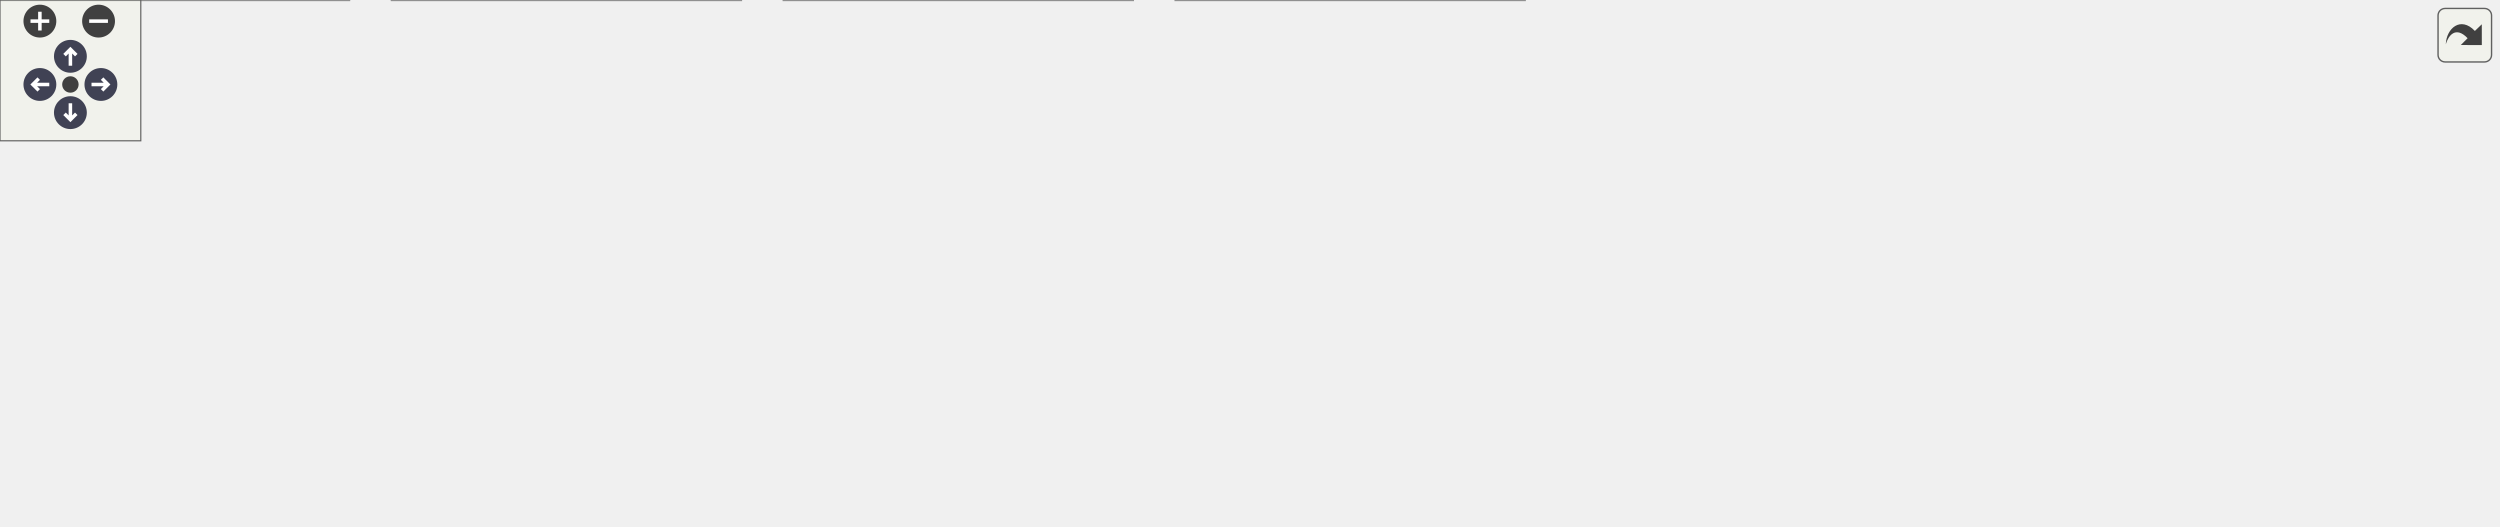
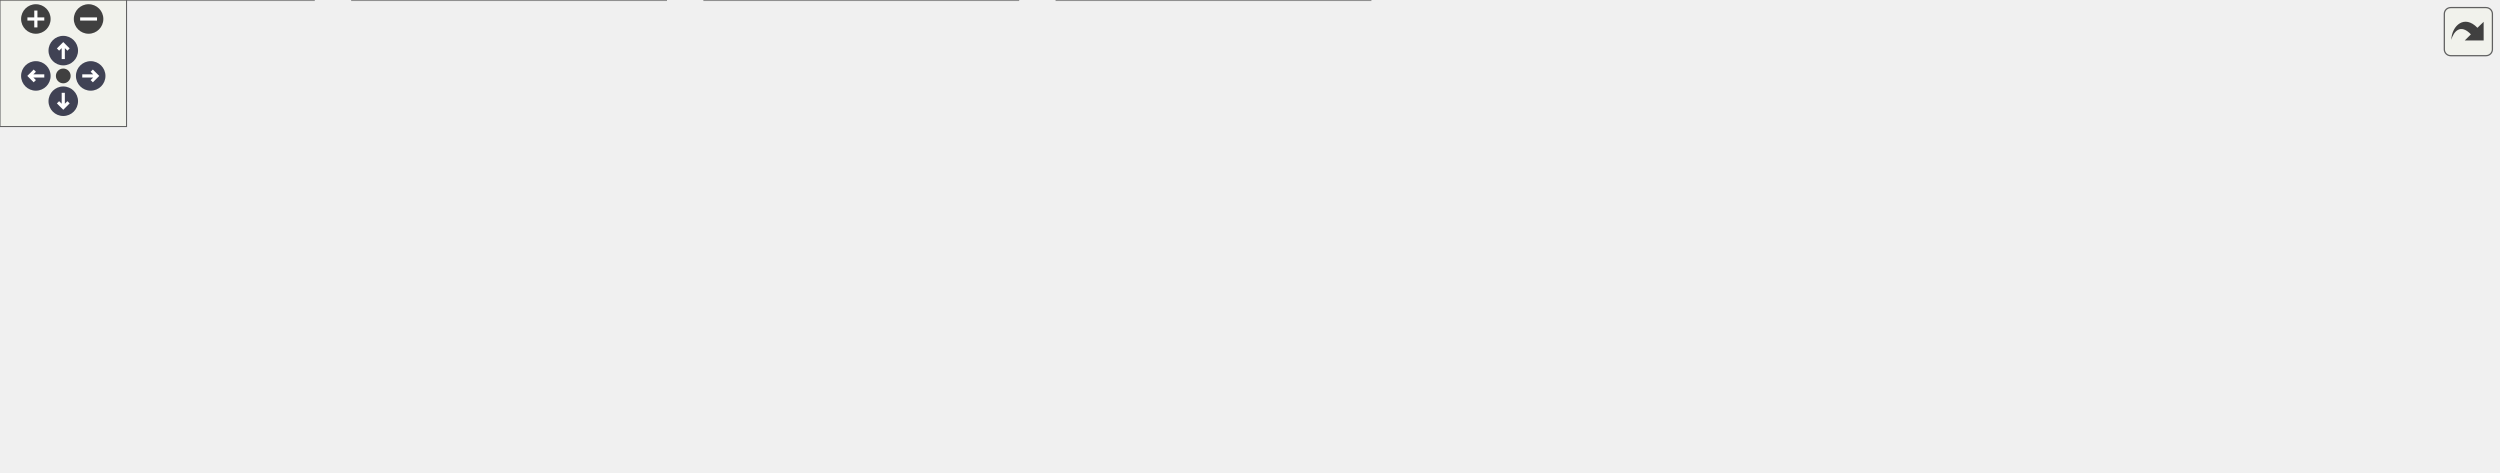
<svg xmlns="http://www.w3.org/2000/svg" xmlns:xlink="http://www.w3.org/1999/xlink" id="main" version="1.1" xml:space="preserve">
  <style type="text/css">
.node, .edge {opacity: 0.7;}
.node.selected, .edge.selected {opacity: 1;}
.edge:hover path { stroke: red; }
.edge:hover polygon { stroke: red; fill: red; }
</style>
  <defs>
    <circle id="rim" cx="0" cy="0" r="7" />
    <circle id="rim2" cx="0" cy="0" r="3.5" />
    <g id="zoomPlus">
      <use xlink:href="#rim" fill="#404040">
        <set attributeName="fill" to="#808080" begin="zoomplus.mouseover" end="zoomplus.mouseout" />
      </use>
      <path d="M-4,0h8M0,-4v8" fill="none" stroke="white" stroke-width="1.5" pointer-events="none" />
    </g>
    <g id="zoomMin">
      <use xlink:href="#rim" fill="#404040">
        <set attributeName="fill" to="#808080" begin="zoomminus.mouseover" end="zoomminus.mouseout" />
      </use>
      <path d="M-4,0h8" fill="none" stroke="white" stroke-width="1.5" pointer-events="none" />
    </g>
    <g id="arrowUp" transform="translate(30 24)">
      <use xlink:href="#rim" />
      <path pointer-events="none" fill="none" stroke="white" stroke-width="1.5" d="M0,-3.0v7 M-2.5,-0.5L0,-3.0L2.5,-0.5" />
    </g>
    <g id="arrowRight" transform="rotate(90) translate(36 -43)">
      <use xlink:href="#rim" />
      <path pointer-events="none" fill="none" stroke="white" stroke-width="1.5" d="M0,-3.0v7 M-2.5,-0.5L0,-3.0L2.5,-0.5" />
    </g>
    <g id="arrowDown" transform="rotate(180) translate(-30 -48)">
      <use xlink:href="#rim" />
      <path pointer-events="none" fill="none" stroke="white" stroke-width="1.5" d="M0,-3.0v7 M-2.5,-0.5L0,-3.0L2.5,-0.5" />
    </g>
    <g id="arrowLeft" transform="rotate(270) translate(-36 17)">
      <use xlink:href="#rim" />
      <path pointer-events="none" fill="none" stroke="white" stroke-width="1.5" d="M0,-3.0v7 M-2.5,-0.5L0,-3.0L2.5,-0.5" />
    </g>
    <g id="resetDef">
      <use xlink:href="#rim2" fill="#404040">
        <set attributeName="fill" to="#808080" begin="reset.mouseover" end="reset.mouseout" />
      </use>
    </g>
  </defs>
  <svg id="graph" class="graph">
    <g id="viewport">
      <g id="Node000001" class="node">
        <g id="a_Node000001">
          <a xlink:title=" ">
-             <polygon fill="#999999" stroke="#666666" points="612.62,-163.5 478.12,-163.5 478.12,-133 612.62,-133 612.62,-163.5" />
-             <text text-anchor="start" x="486.12" y="-150" font-family="Helvetica,sans-Serif" font-size="10.00">include/JSystem/J3DGraph</text>
-             <text text-anchor="middle" x="545.38" y="-138.75" font-family="Helvetica,sans-Serif" font-size="10.00">Loader/J3DModelLoader.h</text>
+             <polygon fill="#999999" stroke="#666666" points="678.62,-163.5 544.12,-163.5 544.12,-133 678.62,-133 678.62,-163.5" />
+             <text text-anchor="start" x="552.12" y="-150" font-family="Helvetica,sans-Serif" font-size="10.00">include/JSystem/J3DGraph</text>
+             <text text-anchor="middle" x="611.38" y="-138.75" font-family="Helvetica,sans-Serif" font-size="10.00">Loader/J3DModelLoader.h</text>
          </a>
        </g>
      </g>
      <g id="Node000002" class="node">
        <g id="a_Node000002">
          <a xlink:href="J3DMaterialFactory_8h.html" target="_top" xlink:title=" ">
            <polygon fill="white" stroke="#666666" points="242.62,-97 102.12,-97 102.12,-66.5 242.62,-66.5 242.62,-97" />
            <text text-anchor="start" x="110.12" y="-83.5" font-family="Helvetica,sans-Serif" font-size="10.00">include/JSystem/J3DGraph</text>
            <text text-anchor="middle" x="172.38" y="-72.25" font-family="Helvetica,sans-Serif" font-size="10.00">Loader/J3DMaterialFactory.h</text>
          </a>
        </g>
      </g>
      <g id="edge1_Node000001_Node000002" class="edge">
        <g id="a_edge1_Node000001_Node000002">
          <a xlink:title=" ">
-             <path fill="none" stroke="#63b8ff" d="M466.63,-133.63C400.43,-122.19 306.67,-105.97 242.91,-94.95" />
-             <polygon fill="#63b8ff" stroke="#63b8ff" points="465.89,-137.06 476.34,-135.31 467.08,-130.16 465.89,-137.06" />
+             <path fill="none" stroke="#63b8ff" d="M532.67,-136.74C460.67,-126.98 351.25,-111.76 256.38,-97 251.99,-96.32 247.48,-95.6 242.93,-94.86" />
+             <polygon fill="#63b8ff" stroke="#63b8ff" points="532.02,-140.18 542.4,-138.06 532.96,-133.25 532.02,-140.18" />
          </a>
        </g>
      </g>
      <g id="Node000004" class="node">
        <g id="a_Node000004">
          <a xlink:href="J3DModelLoader_8cpp.html" target="_top" xlink:title=" ">
            <polygon fill="white" stroke="#666666" points="315.75,-30.5 167,-30.5 167,0 315.75,0 315.75,-30.5" />
            <text text-anchor="start" x="175" y="-17" font-family="Helvetica,sans-Serif" font-size="10.00">libs/JSystem/J3DGraphLoader</text>
            <text text-anchor="middle" x="241.38" y="-5.75" font-family="Helvetica,sans-Serif" font-size="10.00">/J3DModelLoader.cpp</text>
          </a>
        </g>
      </g>
      <g id="edge13_Node000001_Node000004" class="edge">
        <g id="a_edge13_Node000001_Node000004">
          <a xlink:title=" ">
-             <path fill="none" stroke="#63b8ff" d="M466.43,-138.87C402.09,-130.77 317.44,-116.79 289.38,-97 266.18,-80.65 252.34,-49.22 245.86,-30.76" />
-             <polygon fill="#63b8ff" stroke="#63b8ff" points="465.93,-142.34 476.28,-140.08 466.78,-135.39 465.93,-142.34" />
+             <path fill="none" stroke="#63b8ff" d="M532.52,-142.6C450.26,-136.43 327.98,-123.11 289.38,-97 265.87,-81.1 252.14,-49.51 245.76,-30.9" />
+             <polygon fill="#63b8ff" stroke="#63b8ff" points="532.12,-146.08 542.34,-143.31 532.62,-139.1 532.12,-146.08" />
          </a>
        </g>
      </g>
      <g id="Node000005" class="node">
        <g id="a_Node000005">
          <a xlink:href="J3DMaterialFactory__v21_8h.html" target="_top" xlink:title=" ">
            <polygon fill="white" stroke="#666666" points="460.12,-97 298.62,-97 298.62,-66.5 460.12,-66.5 460.12,-97" />
            <text text-anchor="start" x="306.62" y="-83.5" font-family="Helvetica,sans-Serif" font-size="10.00">include/JSystem/J3DGraph</text>
            <text text-anchor="middle" x="379.38" y="-72.25" font-family="Helvetica,sans-Serif" font-size="10.00">Loader/J3DMaterialFactory_v21.h</text>
          </a>
        </g>
      </g>
      <g id="edge4_Node000001_Node000005" class="edge">
        <g id="a_edge4_Node000001_Node000005">
          <a xlink:title=" ">
-             <path fill="none" stroke="#63b8ff" d="M497.16,-128.51C471.69,-118.62 440.9,-106.65 417.18,-97.44" />
-             <polygon fill="#63b8ff" stroke="#63b8ff" points="495.71,-131.71 506.3,-132.07 498.24,-125.18 495.71,-131.71" />
+             <path fill="none" stroke="#63b8ff" d="M547.48,-129.49C511.2,-119.4 466.33,-106.93 432.08,-97.4" />
+             <polygon fill="#63b8ff" stroke="#63b8ff" points="546.41,-132.82 556.98,-132.13 548.29,-126.08 546.41,-132.82" />
          </a>
        </g>
      </g>
      <g id="Node000007" class="node">
        <g id="a_Node000007">
          <a xlink:href="J3DShapeFactory_8h.html" target="_top" xlink:title=" ">
            <polygon fill="white" stroke="#666666" points="612.62,-97 478.12,-97 478.12,-66.5 612.62,-66.5 612.62,-97" />
            <text text-anchor="start" x="486.12" y="-83.5" font-family="Helvetica,sans-Serif" font-size="10.00">include/JSystem/J3DGraph</text>
            <text text-anchor="middle" x="545.38" y="-72.25" font-family="Helvetica,sans-Serif" font-size="10.00">Loader/J3DShapeFactory.h</text>
          </a>
        </g>
      </g>
      <g id="edge7_Node000001_Node000007" class="edge">
        <g id="a_edge7_Node000001_Node000007">
          <a xlink:title=" ">
-             <path fill="none" stroke="#63b8ff" d="M545.38,-121.31C545.38,-113.14 545.38,-104.41 545.38,-97.33" />
-             <polygon fill="#63b8ff" stroke="#63b8ff" points="541.88,-121.1 545.38,-131.1 548.88,-121.1 541.88,-121.1" />
+             <path fill="none" stroke="#63b8ff" d="M588.29,-124.69C579,-115.61 568.55,-105.4 560.29,-97.33" />
+             <polygon fill="#63b8ff" stroke="#63b8ff" points="585.72,-127.07 595.32,-131.56 590.61,-122.06 585.72,-127.07" />
          </a>
        </g>
      </g>
      <g id="Node000009" class="node">
        <g id="a_Node000009">
          <a xlink:href="d__file__select_8h.html" target="_top" xlink:title=" ">
            <polygon fill="white" stroke="#666666" points="726.12,-97 630.62,-97 630.62,-66.5 726.12,-66.5 726.12,-97" />
            <text text-anchor="start" x="638.62" y="-83.5" font-family="Helvetica,sans-Serif" font-size="10.00">include/d/file/d_file</text>
            <text text-anchor="middle" x="678.38" y="-72.25" font-family="Helvetica,sans-Serif" font-size="10.00">_select.h</text>
          </a>
        </g>
      </g>
      <g id="edge10_Node000001_Node000009" class="edge">
        <g id="a_edge10_Node000001_Node000009">
          <a xlink:title=" ">
-             <path fill="none" stroke="#63b8ff" d="M585.69,-127.7C605.84,-117.93 629.8,-106.31 648.31,-97.33" />
-             <polygon fill="#63b8ff" stroke="#63b8ff" points="584.39,-124.44 576.92,-131.95 587.44,-130.74 584.39,-124.44" />
+             <path fill="none" stroke="#63b8ff" d="M634.81,-124.69C644.24,-115.61 654.85,-105.4 663.23,-97.33" />
+             <polygon fill="#63b8ff" stroke="#63b8ff" points="632.45,-122.11 627.67,-131.56 637.3,-127.15 632.45,-122.11" />
          </a>
        </g>
      </g>
      <g id="Node000011" class="node">
        <g id="a_Node000011">
          <a xlink:href="J3DJointFactory_8cpp.html" target="_top" xlink:title=" ">
            <polygon fill="white" stroke="#666666" points="892.75,-97 744,-97 744,-66.5 892.75,-66.5 892.75,-97" />
            <text text-anchor="start" x="752" y="-83.5" font-family="Helvetica,sans-Serif" font-size="10.00">libs/JSystem/J3DGraphLoader</text>
            <text text-anchor="middle" x="818.38" y="-72.25" font-family="Helvetica,sans-Serif" font-size="10.00">/J3DJointFactory.cpp</text>
          </a>
        </g>
      </g>
      <g id="edge12_Node000001_Node000011" class="edge">
        <g id="a_edge12_Node000001_Node000011">
          <a xlink:title=" ">
-             <path fill="none" stroke="#63b8ff" d="M618.64,-129.94C661.66,-119.78 715.44,-107.07 756.35,-97.4" />
-             <polygon fill="#63b8ff" stroke="#63b8ff" points="618.06,-126.48 609.14,-132.19 619.67,-133.29 618.06,-126.48" />
+             <path fill="none" stroke="#63b8ff" d="M669.23,-129.22C701.45,-119.18 741.05,-106.84 771.35,-97.4" />
+             <polygon fill="#63b8ff" stroke="#63b8ff" points="668.56,-125.77 660.05,-132.08 670.64,-132.45 668.56,-125.77" />
          </a>
        </g>
      </g>
      <g id="Node000012" class="node">
        <g id="a_Node000012">
-           <a xlink:href="d__menu__collect_8cpp.html" target="_top" xlink:title=" ">
-             <polygon fill="white" stroke="#666666" points="1064.38,-91.38 910.38,-91.38 910.38,-72.12 1064.38,-72.12 1064.38,-91.38" />
-             <text text-anchor="middle" x="987.38" y="-77.88" font-family="Helvetica,sans-Serif" font-size="10.00">src/d/menu/d_menu_collect.cpp</text>
+           <a xlink:href="d__resorce_8cpp.html" target="_top" xlink:title=" ">
+             <polygon fill="white" stroke="#666666" points="1012.12,-91.38 910.62,-91.38 910.62,-72.12 1012.12,-72.12 1012.12,-91.38" />
+             <text text-anchor="middle" x="961.38" y="-77.88" font-family="Helvetica,sans-Serif" font-size="10.00">src/d/d_resorce.cpp</text>
          </a>
        </g>
      </g>
      <g id="edge14_Node000001_Node000012" class="edge">
        <g id="a_edge14_Node000001_Node000012">
          <a xlink:title=" ">
-             <path fill="none" stroke="#63b8ff" d="M624.29,-136.66C696.48,-126.85 806.21,-111.6 901.38,-97 911.85,-95.39 923.02,-93.6 933.73,-91.84" />
-             <polygon fill="#63b8ff" stroke="#63b8ff" points="623.97,-133.17 614.53,-137.99 624.91,-140.11 623.97,-133.17" />
+             <path fill="none" stroke="#63b8ff" d="M689.99,-134.97C748.47,-125.51 830.13,-111.62 901.38,-97 908.93,-95.45 916.98,-93.65 924.65,-91.85" />
+             <polygon fill="#63b8ff" stroke="#63b8ff" points="689.79,-131.46 680.48,-136.5 690.91,-138.37 689.79,-131.46" />
+           </a>
+         </g>
+       </g>
+       <g id="Node000013" class="node">
+         <g id="a_Node000013">
+           <a xlink:href="d__menu__collect_8cpp.html" target="_top" xlink:title=" ">
+             <polygon fill="white" stroke="#666666" points="1184.38,-91.38 1030.38,-91.38 1030.38,-72.12 1184.38,-72.12 1184.38,-91.38" />
+             <text text-anchor="middle" x="1107.38" y="-77.88" font-family="Helvetica,sans-Serif" font-size="10.00">src/d/menu/d_menu_collect.cpp</text>
+           </a>
+         </g>
+       </g>
+       <g id="edge15_Node000001_Node000013" class="edge">
+         <g id="a_edge15_Node000001_Node000013">
+           <a xlink:title=" ">
+             <path fill="none" stroke="#63b8ff" d="M690.28,-138.58C772.93,-129.27 906.47,-113.55 1021.38,-97 1032.16,-95.45 1043.68,-93.64 1054.67,-91.84" />
+             <polygon fill="#63b8ff" stroke="#63b8ff" points="690.01,-135.09 680.47,-139.68 690.8,-142.05 690.01,-135.09" />
          </a>
        </g>
      </g>
      <g id="Node000003" class="node">
        <g id="a_Node000003">
          <a xlink:href="J3DMaterialFactory_8cpp.html" target="_top" xlink:title=" ">
            <polygon fill="white" stroke="#666666" points="148.75,-30.5 0,-30.5 0,0 148.75,0 148.75,-30.5" />
            <text text-anchor="start" x="8" y="-17" font-family="Helvetica,sans-Serif" font-size="10.00">libs/JSystem/J3DGraphLoader</text>
            <text text-anchor="middle" x="74.38" y="-5.75" font-family="Helvetica,sans-Serif" font-size="10.00">/J3DMaterialFactory.cpp</text>
          </a>
        </g>
      </g>
      <g id="edge2_Node000002_Node000003" class="edge">
        <g id="a_edge2_Node000002_Node000003">
          <a xlink:title=" ">
            <path fill="none" stroke="#63b8ff" d="M140.61,-59.84C126.21,-50.37 109.54,-39.39 96.52,-30.83" />
            <polygon fill="#63b8ff" stroke="#63b8ff" points="138.6,-62.71 148.87,-65.28 142.44,-56.86 138.6,-62.71" />
          </a>
        </g>
      </g>
      <g id="edge3_Node000002_Node000004" class="edge">
        <g id="a_edge3_Node000002_Node000004">
          <a xlink:title=" ">
            <path fill="none" stroke="#63b8ff" d="M196.22,-58.46C206,-49.32 217.06,-38.98 225.78,-30.83" />
            <polygon fill="#63b8ff" stroke="#63b8ff" points="194.05,-55.69 189.14,-65.08 198.83,-60.81 194.05,-55.69" />
          </a>
        </g>
      </g>
      <g id="edge6_Node000005_Node000004" class="edge">
        <g id="a_edge6_Node000005_Node000004">
          <a xlink:title=" ">
            <path fill="none" stroke="#63b8ff" d="M337.83,-61.33C316.86,-51.53 291.86,-39.85 272.57,-30.83" />
            <polygon fill="#63b8ff" stroke="#63b8ff" points="336.15,-64.41 346.69,-65.47 339.11,-58.07 336.15,-64.41" />
          </a>
        </g>
      </g>
      <g id="Node000006" class="node">
        <g id="a_Node000006">
          <a xlink:href="J3DMaterialFactory__v21_8cpp.html" target="_top" xlink:title=" ">
            <polygon fill="white" stroke="#666666" points="482.75,-30.5 334,-30.5 334,0 482.75,0 482.75,-30.5" />
            <text text-anchor="start" x="342" y="-17" font-family="Helvetica,sans-Serif" font-size="10.00">libs/JSystem/J3DGraphLoader</text>
            <text text-anchor="middle" x="408.38" y="-5.75" font-family="Helvetica,sans-Serif" font-size="10.00">/J3DMaterialFactory_v21.cpp</text>
          </a>
        </g>
      </g>
      <g id="edge5_Node000005_Node000006" class="edge">
        <g id="a_edge5_Node000005_Node000006">
          <a xlink:title=" ">
            <path fill="none" stroke="#63b8ff" d="M390.66,-55.66C394.44,-47.25 398.52,-38.16 401.82,-30.83" />
            <polygon fill="#63b8ff" stroke="#63b8ff" points="387.48,-54.18 386.58,-64.73 393.87,-57.05 387.48,-54.18" />
          </a>
        </g>
      </g>
      <g id="edge8_Node000007_Node000004" class="edge">
        <g id="a_edge8_Node000007_Node000004">
          <a xlink:title=" ">
            <path fill="none" stroke="#63b8ff" d="M466.87,-64.09C418.59,-53.85 357.26,-40.84 310.76,-30.97" />
            <polygon fill="#63b8ff" stroke="#63b8ff" points="465.92,-67.47 476.43,-66.12 467.37,-60.62 465.92,-67.47" />
          </a>
        </g>
      </g>
      <g id="Node000008" class="node">
        <g id="a_Node000008">
          <a xlink:href="J3DShapeFactory_8cpp.html" target="_top" xlink:title=" ">
            <polygon fill="white" stroke="#666666" points="649.75,-30.5 501,-30.5 501,0 649.75,0 649.75,-30.5" />
            <text text-anchor="start" x="509" y="-17" font-family="Helvetica,sans-Serif" font-size="10.00">libs/JSystem/J3DGraphLoader</text>
            <text text-anchor="middle" x="575.38" y="-5.75" font-family="Helvetica,sans-Serif" font-size="10.00">/J3DShapeFactory.cpp</text>
          </a>
        </g>
      </g>
      <g id="edge9_Node000007_Node000008" class="edge">
        <g id="a_edge9_Node000007_Node000008">
          <a xlink:title=" ">
            <path fill="none" stroke="#63b8ff" d="M556.91,-55.94C560.86,-47.46 565.15,-38.24 568.59,-30.83" />
            <polygon fill="#63b8ff" stroke="#63b8ff" points="553.86,-54.2 552.82,-64.74 560.21,-57.15 553.86,-54.2" />
          </a>
        </g>
      </g>
      <g id="Node000010" class="node">
        <g id="a_Node000010">
          <a xlink:href="d__file__select_8cpp.html" target="_top" xlink:title=" ">
            <polygon fill="white" stroke="#666666" points="795.25,-24.88 667.5,-24.88 667.5,-5.63 795.25,-5.63 795.25,-24.88" />
            <text text-anchor="middle" x="731.38" y="-11.38" font-family="Helvetica,sans-Serif" font-size="10.00">src/d/file/d_file_select.cpp</text>
          </a>
        </g>
      </g>
      <g id="edge11_Node000009_Node000010" class="edge">
        <g id="a_edge11_Node000009_Node000010">
          <a xlink:title=" ">
            <path fill="none" stroke="#63b8ff" d="M697.45,-57.54C706.7,-46.27 717.28,-33.41 724.13,-25.07" />
            <polygon fill="#63b8ff" stroke="#63b8ff" points="695.01,-55 691.36,-64.94 700.42,-59.44 695.01,-55" />
          </a>
        </g>
      </g>
    </g>
  </svg>
  <g id="navigator" transform="translate(0 0)" fill="#404254">
    <rect fill="#f2f5e9" fill-opacity="0.5" stroke="#606060" stroke-width=".5" x="0" y="0" width="60" height="60" />
    <use id="zoomplus" xlink:href="#zoomPlus" x="17" y="9" />
    <use id="zoomminus" xlink:href="#zoomMin" x="42" y="9" />
    <use id="reset" xlink:href="#resetDef" x="30" y="36" />
    <use id="arrowup" xlink:href="#arrowUp" x="0" y="0" />
    <use id="arrowright" xlink:href="#arrowRight" x="0" y="0" />
    <use id="arrowdown" xlink:href="#arrowDown" x="0" y="0" />
    <use id="arrowleft" xlink:href="#arrowLeft" x="0" y="0" />
  </g>
  <svg viewBox="0 0 15 15" width="100%" height="30px" preserveAspectRatio="xMaxYMin meet">
    <g id="arrow_out" transform="scale(0.3 0.3)">
      <a xlink:href="J3DModelLoader_8h__dep__incl_org.svg" target="_base">
        <rect id="button" ry="5" rx="5" y="6" x="6" height="38" width="38" fill="#f2f5e9" fill-opacity="0.5" stroke="#606060" stroke-width="1.0" />
        <path id="arrow" d="M 11.5,31.437 C 11.94,20.098 22.043,11.323 32.159,21.979 L 37.069,17.246 C 37.069,17.246 37.088,32 37.088,32 L 22.16,31.978 C 22.16,31.978 26.998,27.14 26.998,27.14 C 18.529,18.264 13.292,25.23 11.5,31.437 z" style="fill:#404040;" />
      </a>
    </g>
  </svg>
  <style type="text/css">

[data-mouse-over-selected='false'] { opacity: 0.7; }
[data-mouse-over-selected='true']  { opacity: 1.0; }

</style>
</svg>
